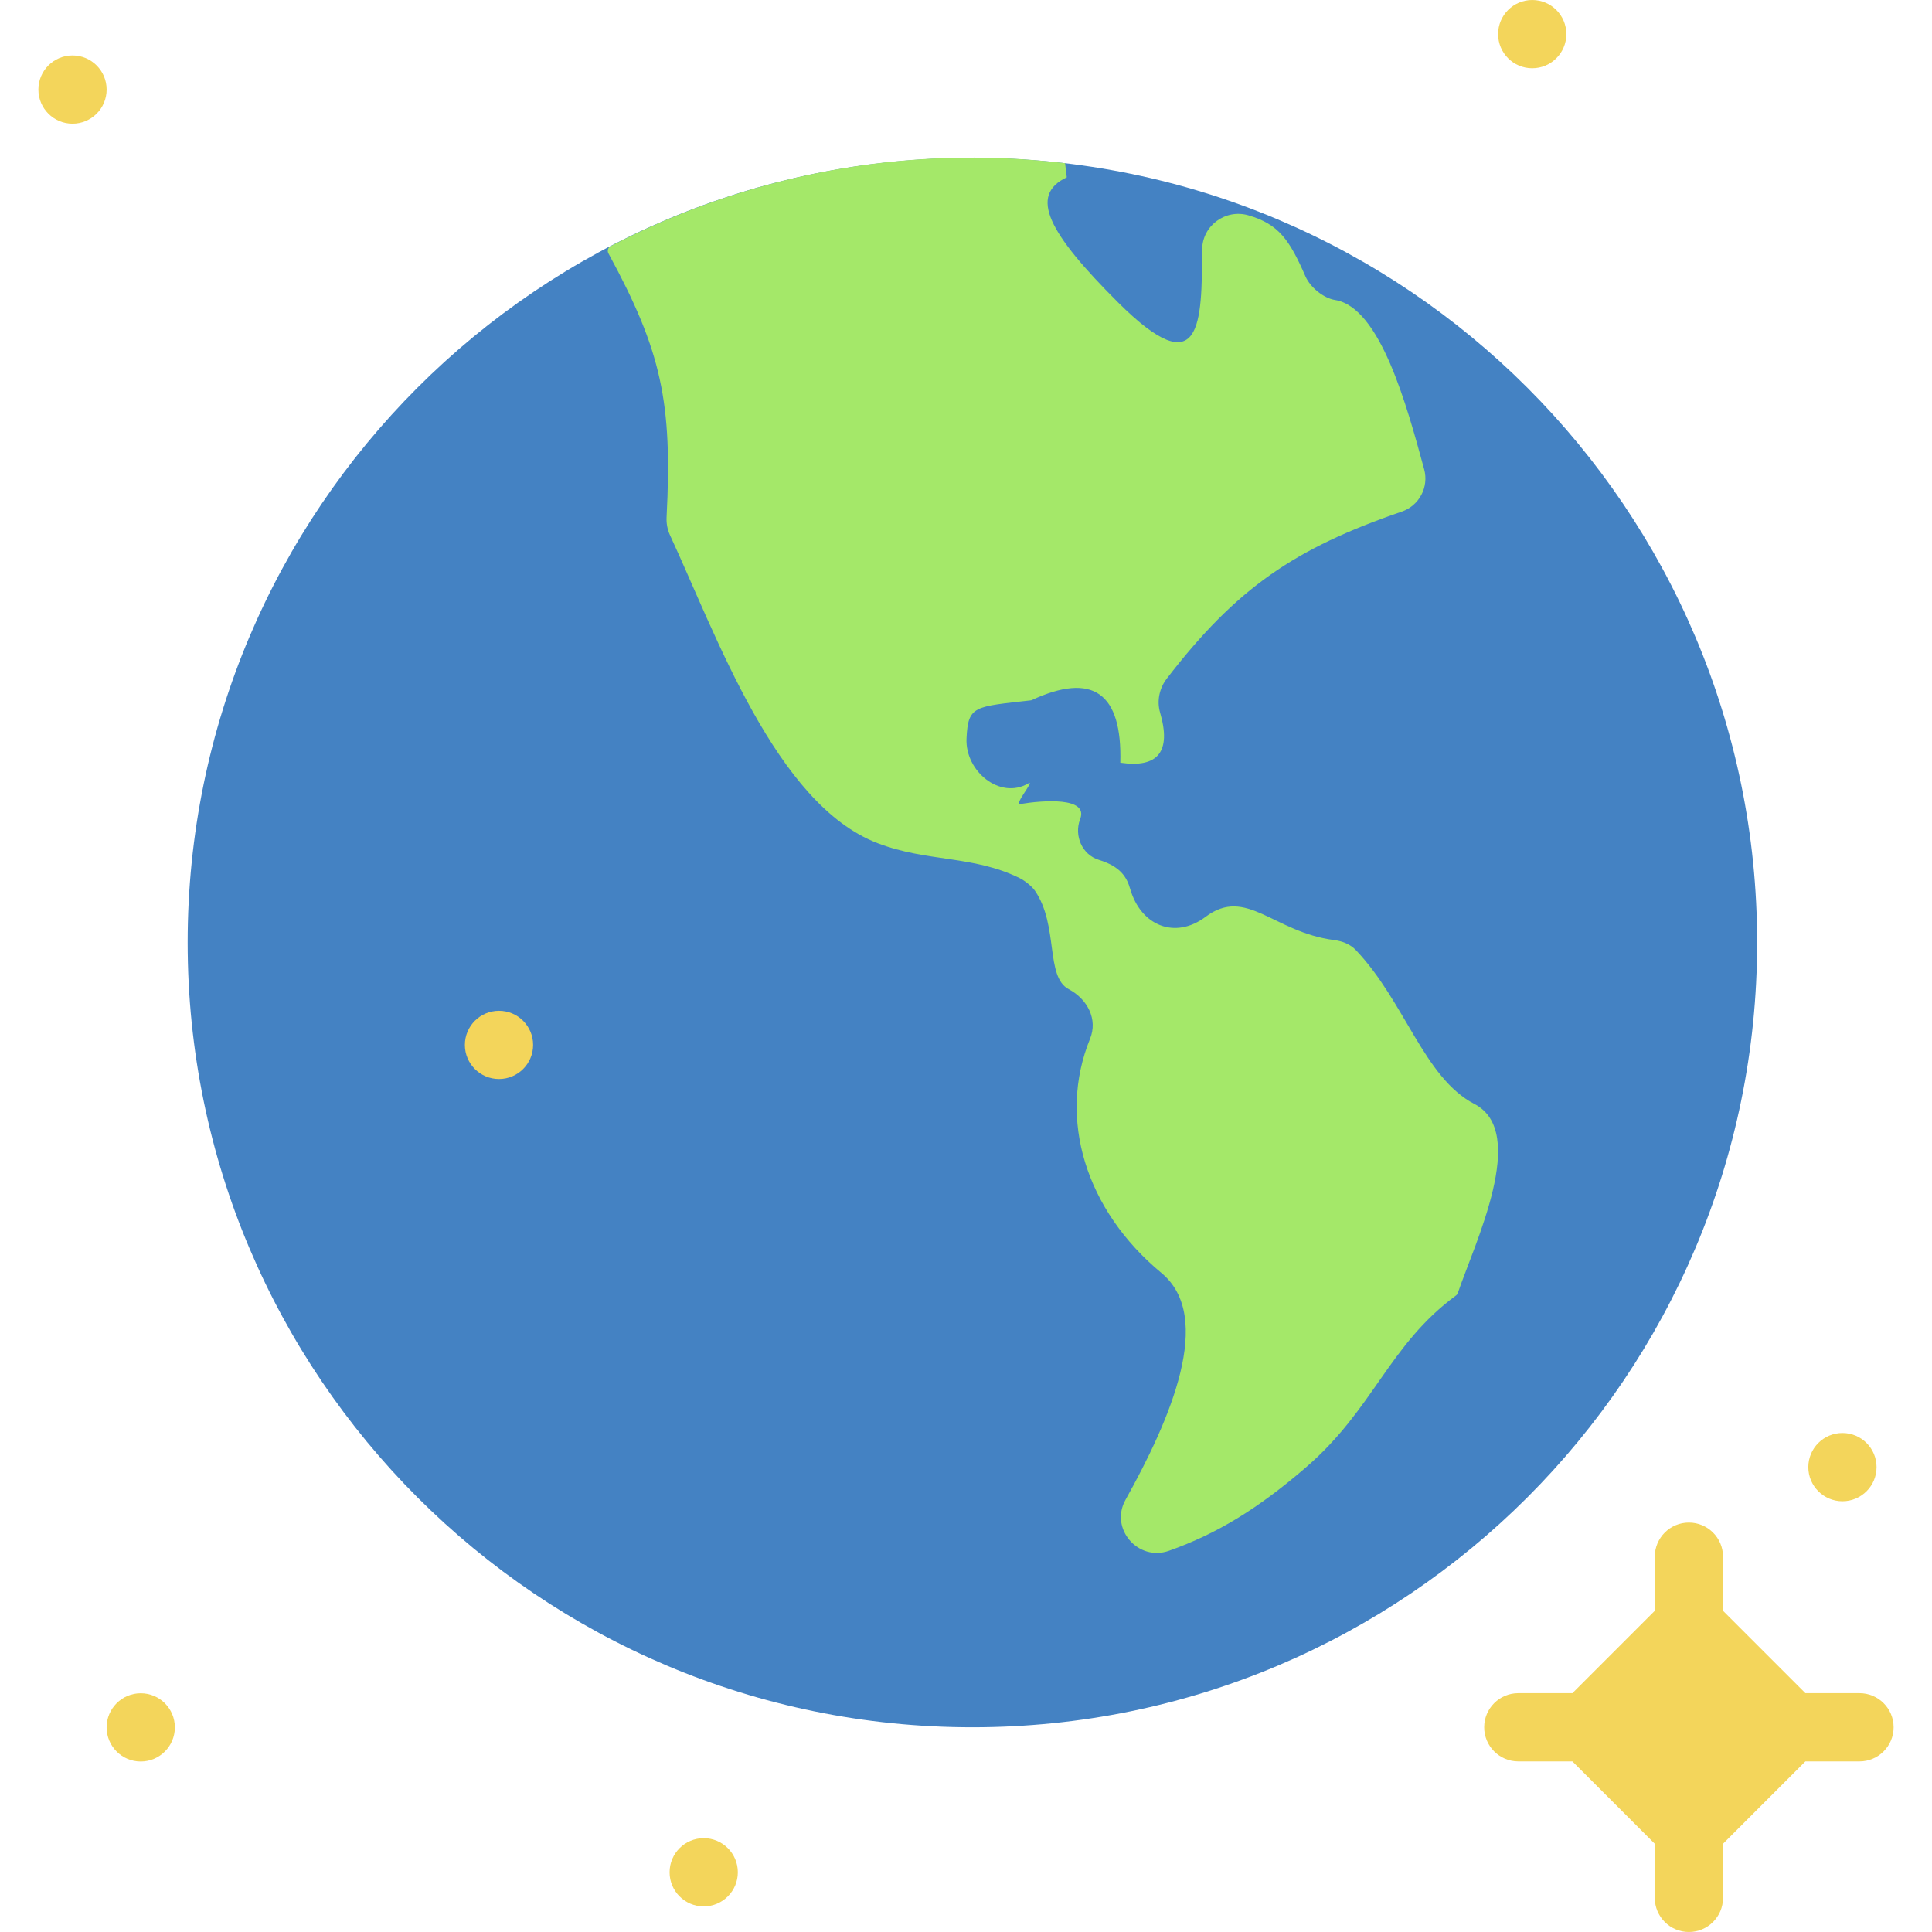
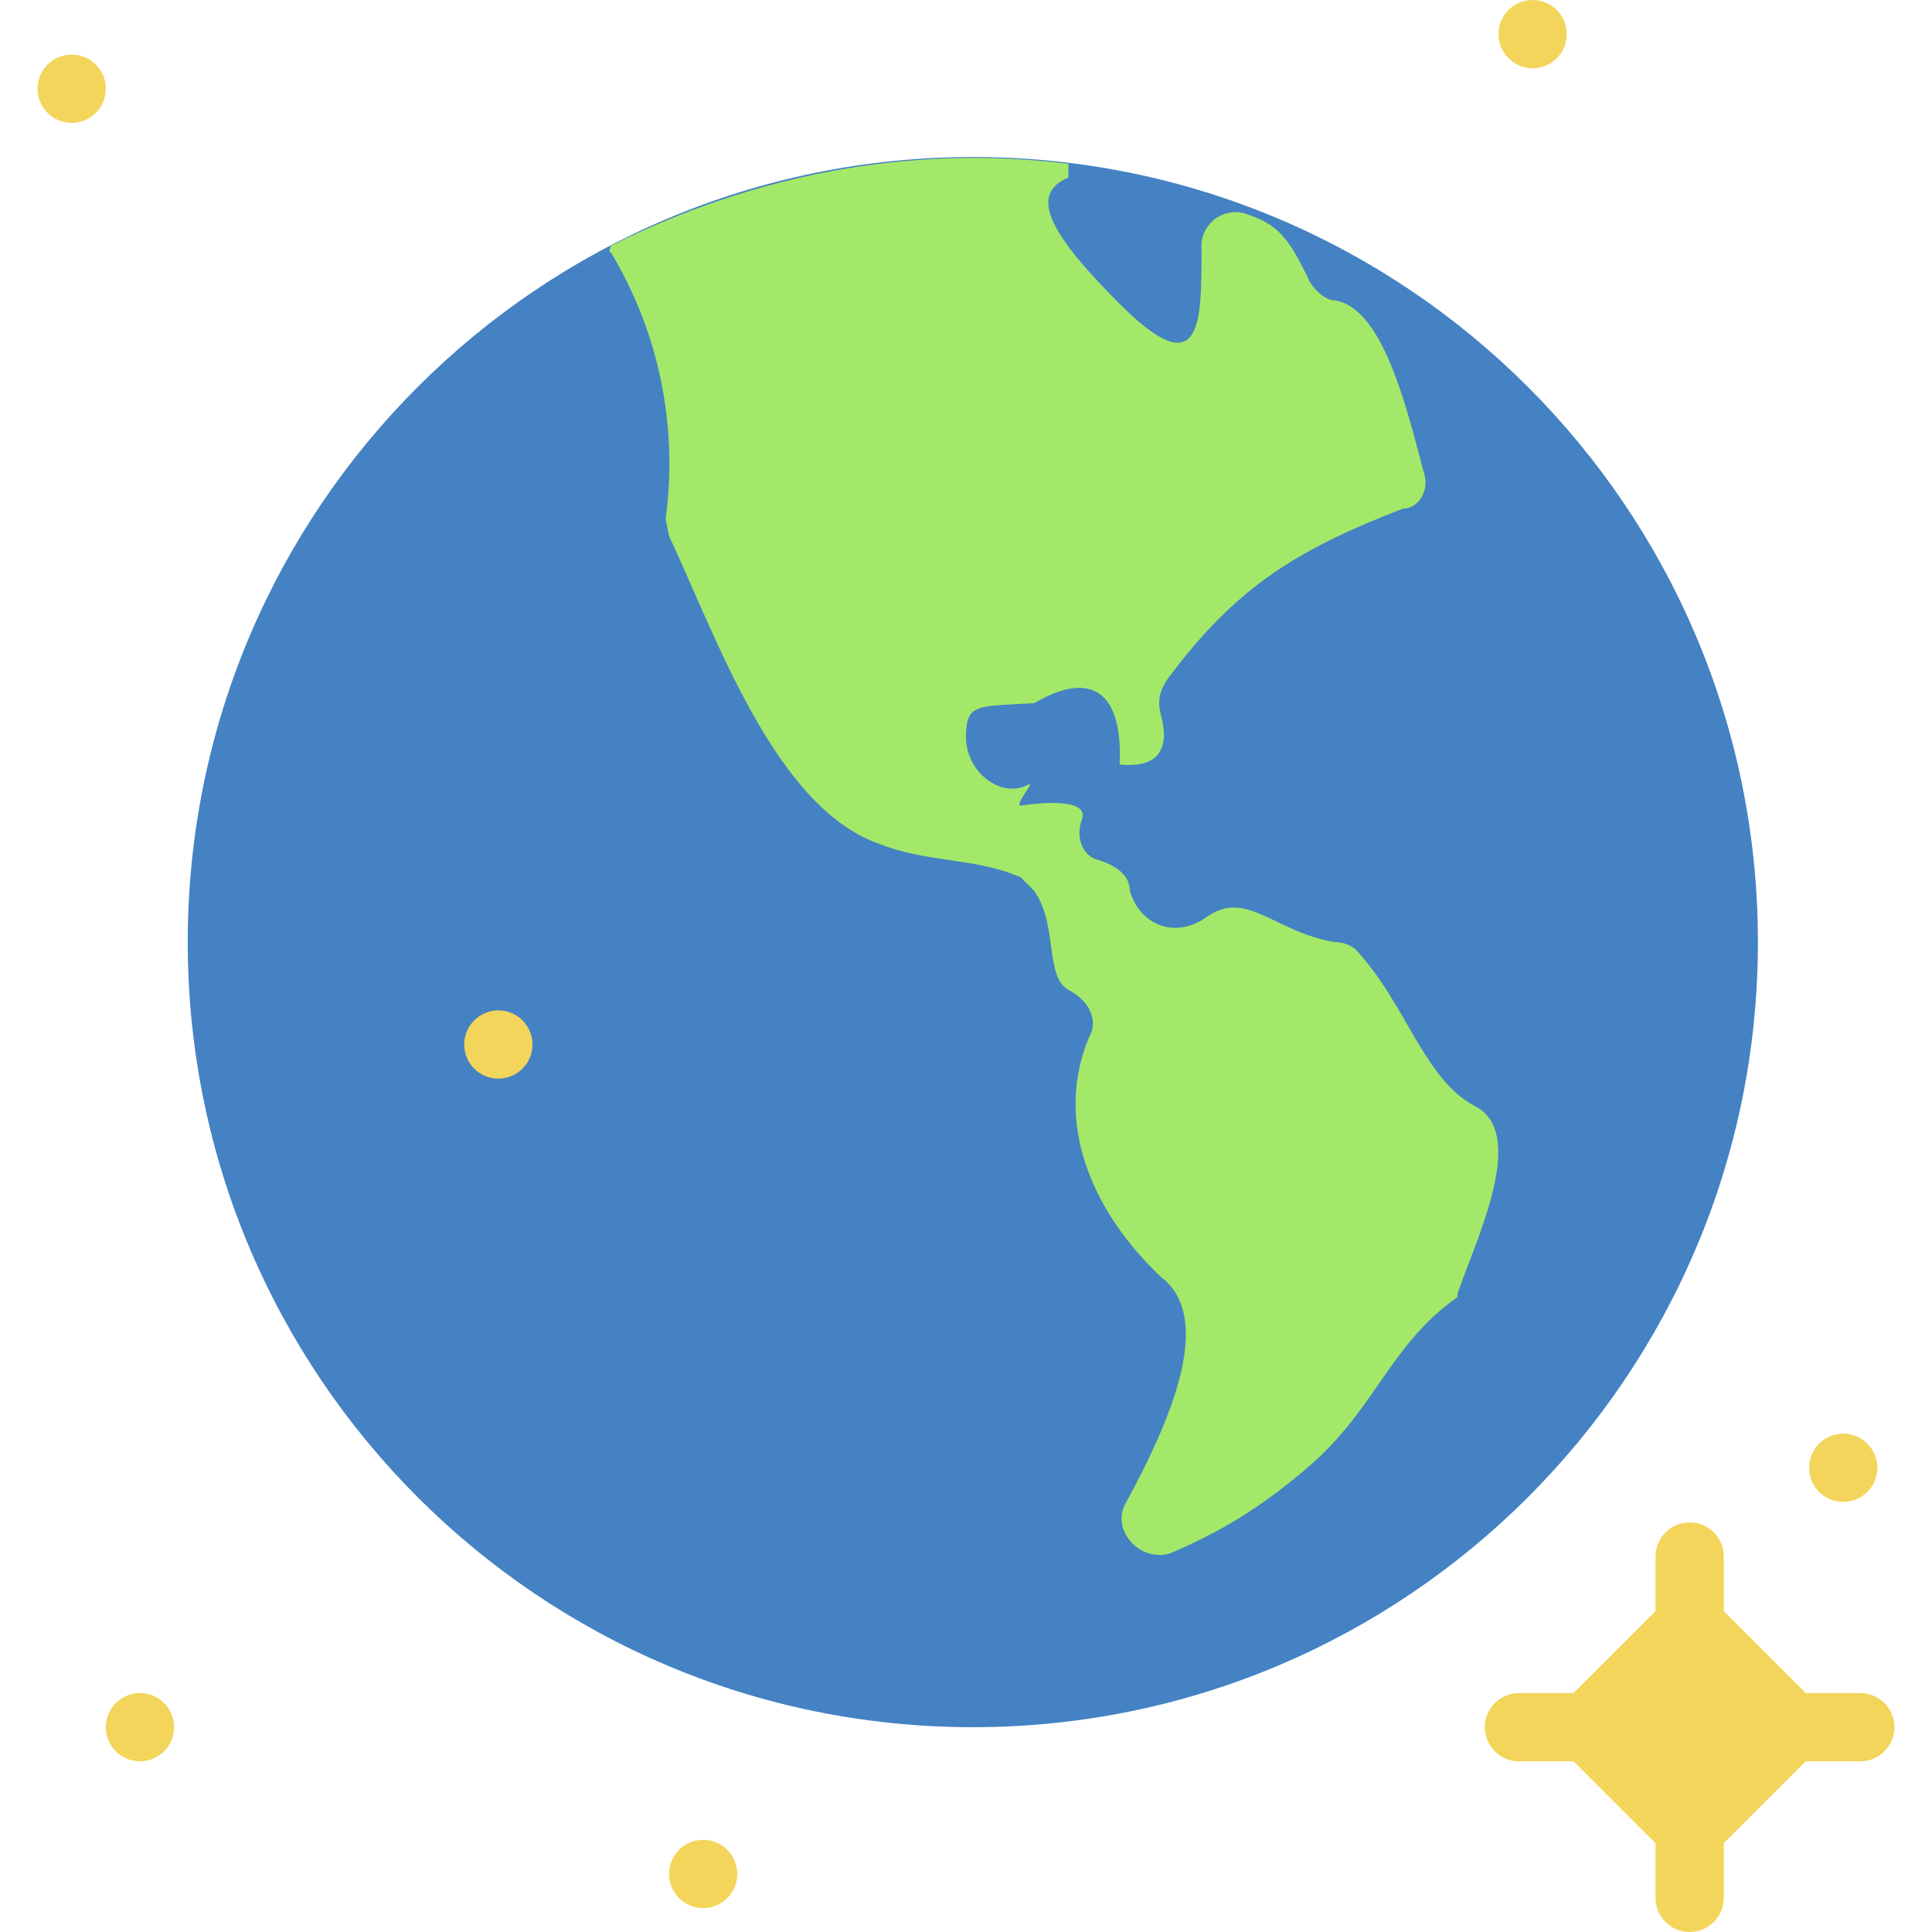
- <svg xmlns="http://www.w3.org/2000/svg" version="1.1" id="Capa_1" x="0px" y="0px" viewBox="0 0 56.625 56.625" style="enable-background:new 0 0 56.625 56.625;" xml:space="preserve">
-   <g>
-     <path style="fill:#F3D55B;" d="M54.5,49.625h-1.586L50.5,47.211v-1.586c0-0.552-0.448-1-1-1s-1,0.448-1,1v1.586l-2.414,2.414H44.5   c-0.552,0-1,0.448-1,1s0.448,1,1,1h1.586l2.414,2.414v1.586c0,0.552,0.448,1,1,1s1-0.448,1-1v-1.586l2.414-2.414H54.5   c0.552,0,1-0.448,1-1S55.052,49.625,54.5,49.625z" />
-     <circle style="fill:#4482C3;" cx="28.5" cy="27.625" r="23" />
-     <circle style="fill:#F3D55B;" cx="2.125" cy="2.625" r="1" />
-     <circle style="fill:#F3D55B;" cx="4.125" cy="50.628" r="1" />
-     <circle style="fill:#F3D55B;" cx="20.625" cy="54.875" r="1" />
-     <circle style="fill:#F3D55B;" cx="14.625" cy="30.625" r="1" />
-     <circle style="fill:#F3D55B;" cx="44.908" cy="1" r="1" />
-     <circle style="fill:#F3D55B;" cx="54" cy="43" r="1" />
-     <path style="fill:#A4E869;" d="M29.882,25.735c0.147,0.072,0.361,0.239,0.453,0.374c0.698,1.021,0.296,2.517,0.988,2.883   c0.548,0.29,0.859,0.881,0.625,1.454c-0.955,2.343-0.129,5.024,2.092,6.863c1.563,1.294,0.262,4.294-1.053,6.65   c-0.47,0.842,0.368,1.816,1.277,1.492c1.437-0.511,2.627-1.252,4.004-2.437c1.997-1.718,2.429-3.589,4.409-5.047   c0.022-0.016,0.038-0.036,0.047-0.062c0.506-1.483,2.078-4.722,0.492-5.547c-1.481-0.769-2.035-2.997-3.48-4.515   c-0.166-0.174-0.402-0.261-0.641-0.292c-1.771-0.228-2.569-1.576-3.76-0.68c-0.893,0.671-1.896,0.262-2.208-0.81   c-0.102-0.35-0.28-0.662-0.923-0.86c-0.488-0.151-0.726-0.703-0.55-1.183c0.003-0.007,0.005-0.014,0.008-0.021   c0.235-0.641-1.089-0.543-1.763-0.431c-0.189,0.031,0.452-0.731,0.241-0.606c-0.828,0.489-1.856-0.355-1.812-1.315   c0.045-0.974,0.227-0.928,1.897-1.12c1.798-0.837,2.668-0.227,2.61,1.829c1.111,0.164,1.5-0.327,1.165-1.473   c-0.098-0.335-0.019-0.709,0.193-0.986c2.048-2.664,3.758-3.825,6.893-4.901c0.511-0.175,0.797-0.718,0.655-1.239   c-0.503-1.844-1.283-4.753-2.614-4.963c-0.341-0.054-0.728-0.377-0.866-0.693c-0.468-1.073-0.783-1.527-1.667-1.787   c-0.674-0.198-1.356,0.3-1.36,1.002c-0.012,2.149-0.005,4.002-2.466,1.548c-2.036-2.03-2.626-3.135-1.502-3.665   c-0.052-0.435,0.002,0.021-0.049-0.414c-4.761-0.568-9.361,0.37-13.326,2.435c-0.073,0.038-0.098,0.134-0.059,0.207   c1.561,2.87,1.877,4.378,1.705,7.726c-0.01,0.185,0.023,0.369,0.101,0.537c1.356,2.922,3.101,7.882,6.081,9.024   C27.17,25.271,28.509,25.062,29.882,25.735z" />
-   </g>
-   <g>
- </g>
-   <g>
- </g>
-   <g>
- </g>
-   <g>
- </g>
-   <g>
- </g>
-   <g>
- </g>
-   <g>
- </g>
-   <g>
- </g>
-   <g>
- </g>
-   <g>
- </g>
-   <g>
- </g>
-   <g>
- </g>
-   <g>
- </g>
-   <g>
- </g>
-   <g>
- </g>
+ <svg xmlns="http://www.w3.org/2000/svg" viewBox="0 0 56.6 56.6">
+   <path fill="#f3d55b" d="M54.5 49.6h-1.6l-2.4-2.4v-1.6a1 1 0 00-2 0v1.6l-2.4 2.4h-1.6a1 1 0 000 2h1.6l2.4 2.4v1.6a1 1 0 002 0V54l2.4-2.4h1.6a1 1 0 000-2z" />
+   <circle cx="28.5" cy="27.6" r="23" fill="#4482c3" />
+   <circle cx="2.1" cy="2.6" r="1" fill="#f3d55b" />
+   <circle cx="4.1" cy="50.6" r="1" fill="#f3d55b" />
+   <circle cx="20.6" cy="54.9" r="1" fill="#f3d55b" />
+   <circle cx="14.6" cy="30.6" r="1" fill="#f3d55b" />
+   <circle cx="44.9" cy="1" r="1" fill="#f3d55b" />
+   <circle cx="54" cy="43" r="1" fill="#f3d55b" />
+   <path fill="#a4e869" d="M29.9 25.7l.4.4c.7 1 .3 2.5 1 2.9.6.3.9.9.6 1.4-1 2.4 0 5 2.1 7 1.6 1.2.3 4.2-1 6.6-.5.8.4 1.8 1.3 1.5 1.4-.6 2.6-1.3 4-2.5 2-1.7 2.4-3.6 4.4-5v-.1c.5-1.5 2.1-4.7.5-5.5-1.5-.8-2-3-3.5-4.6a1 1 0 00-.6-.2c-1.8-.3-2.6-1.6-3.8-.7-.9.6-1.9.2-2.2-.8 0-.4-.3-.7-.9-.9-.5-.1-.7-.7-.5-1.2.2-.6-1.1-.5-1.8-.4-.2 0 .5-.8.2-.6-.8.4-1.8-.4-1.8-1.4 0-1 .3-.9 2-1 1.7-1 2.6-.3 2.5 1.8 1.1.1 1.5-.4 1.2-1.5-.1-.4 0-.7.2-1 2-2.7 3.8-3.8 6.9-5 .5 0 .8-.6.6-1.1-.5-1.9-1.2-4.8-2.6-5-.3 0-.7-.4-.8-.7-.5-1-.8-1.5-1.7-1.8a1 1 0 00-1.4 1c0 2.2 0 4-2.4 1.6-2-2-2.7-3.2-1.5-3.7v-.4c-4.8-.6-9.4.4-13.4 2.4 0 0-.1.2 0 .2a12 12 0 011.6 7.8l.1.5c1.4 3 3.1 7.9 6.1 9 1.5.6 2.8.4 4.2 1z" />
</svg>
